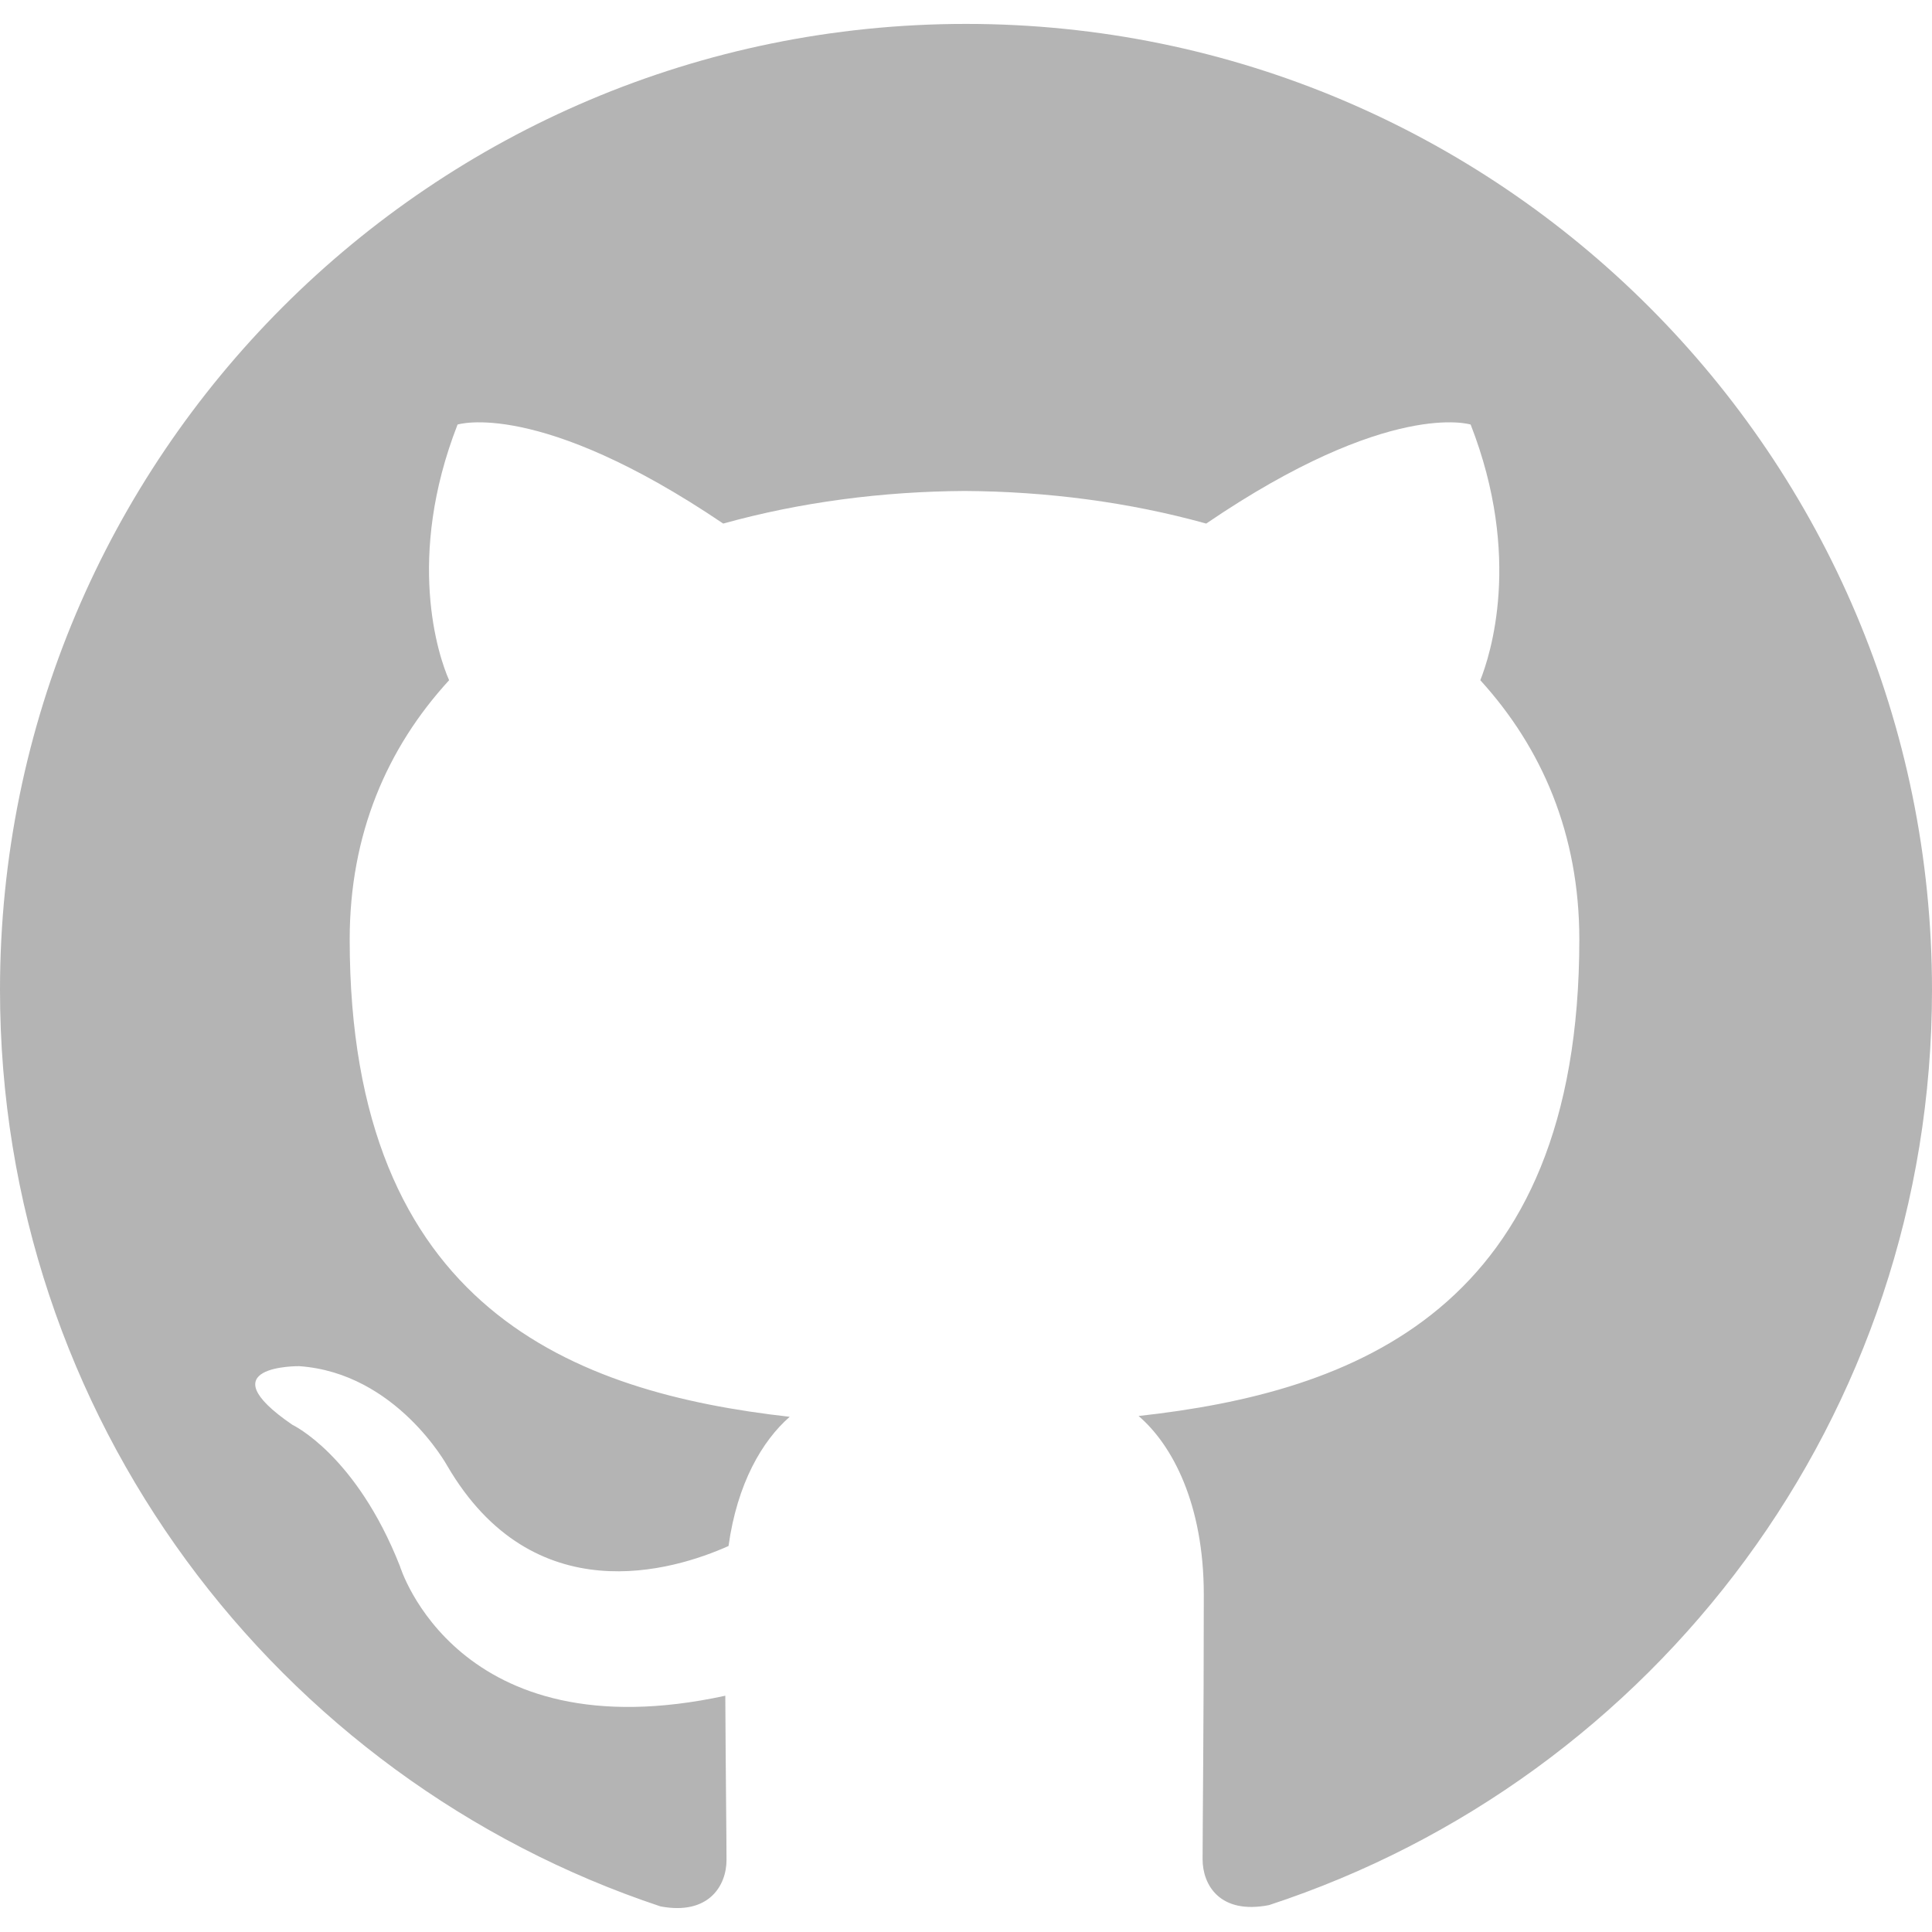
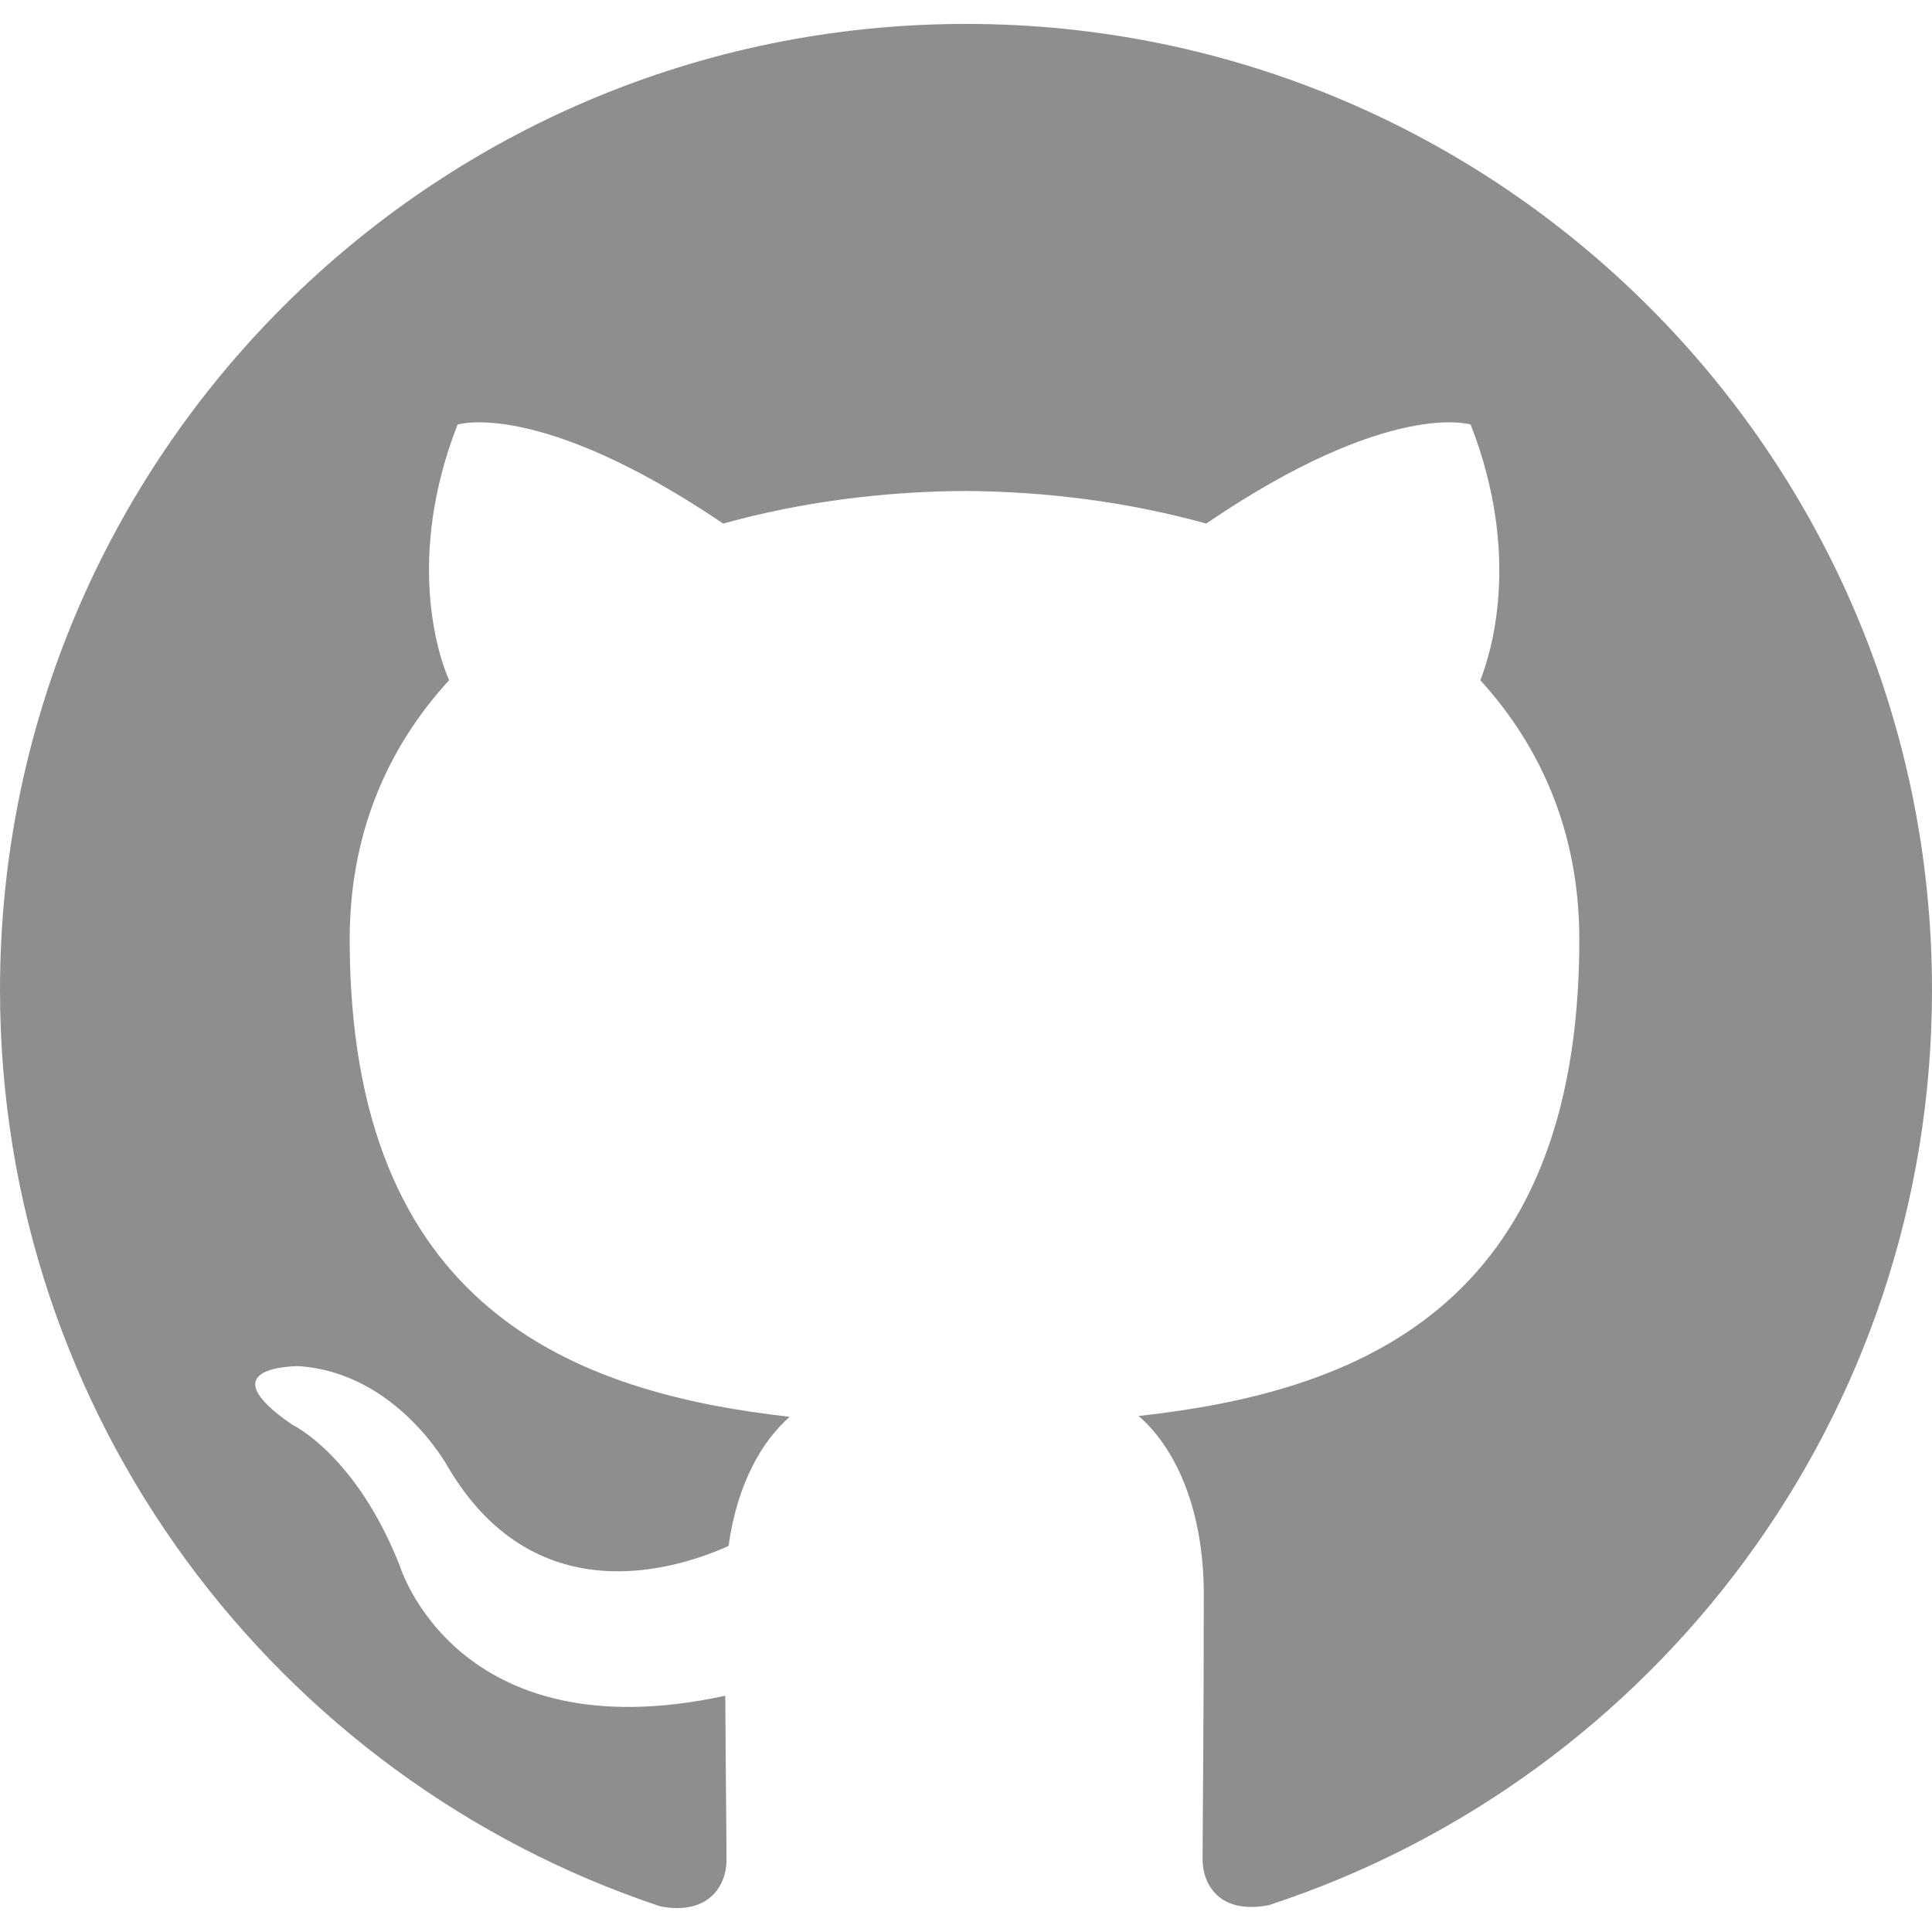
<svg xmlns="http://www.w3.org/2000/svg" role="img" viewBox="0 0 24 24">
-   <path fill="#B4B4B4" d="M12 .297c-6.63 0-12 5.373-12 12 0 5.303 3.438 9.8 8.205 11.385.6.113.82-.258.82-.577 0-.285-.01-1.04-.015-2.04-3.338.724-4.042-1.61-4.042-1.61C4.422 18.07 3.633 17.7 3.633 17.7c-1.087-.744.084-.729.084-.729 1.205.084 1.838 1.236 1.838 1.236 1.07 1.835 2.809 1.305 3.495.998.108-.776.417-1.305.76-1.605-2.665-.3-5.466-1.332-5.466-5.93 0-1.31.465-2.38 1.235-3.22-.135-.303-.54-1.523.105-3.176 0 0 1.005-.322 3.3 1.23.96-.267 1.98-.399 3-.405 1.02.006 2.04.138 3 .405 2.28-1.552 3.285-1.23 3.285-1.23.645 1.653.24 2.873.12 3.176.765.84 1.23 1.91 1.23 3.22 0 4.61-2.805 5.625-5.475 5.92.42.36.81 1.096.81 2.22 0 1.606-.015 2.896-.015 3.286 0 .315.21.69.825.57C20.565 22.092 24 17.592 24 12.297c0-6.627-5.373-12-12-12" />
+   <path fill="#8f8e8e" d="M12 .297c-6.63 0-12 5.373-12 12 0 5.303 3.438 9.8 8.205 11.385.6.113.82-.258.82-.577 0-.285-.01-1.04-.015-2.04-3.338.724-4.042-1.61-4.042-1.61C4.422 18.07 3.633 17.7 3.633 17.7c-1.087-.744.084-.729.084-.729 1.205.084 1.838 1.236 1.838 1.236 1.07 1.835 2.809 1.305 3.495.998.108-.776.417-1.305.76-1.605-2.665-.3-5.466-1.332-5.466-5.93 0-1.31.465-2.38 1.235-3.22-.135-.303-.54-1.523.105-3.176 0 0 1.005-.322 3.3 1.23.96-.267 1.98-.399 3-.405 1.02.006 2.04.138 3 .405 2.28-1.552 3.285-1.23 3.285-1.23.645 1.653.24 2.873.12 3.176.765.84 1.23 1.91 1.23 3.22 0 4.61-2.805 5.625-5.475 5.92.42.36.81 1.096.81 2.22 0 1.606-.015 2.896-.015 3.286 0 .315.21.69.825.57C20.565 22.092 24 17.592 24 12.297c0-6.627-5.373-12-12-12" />
</svg>
